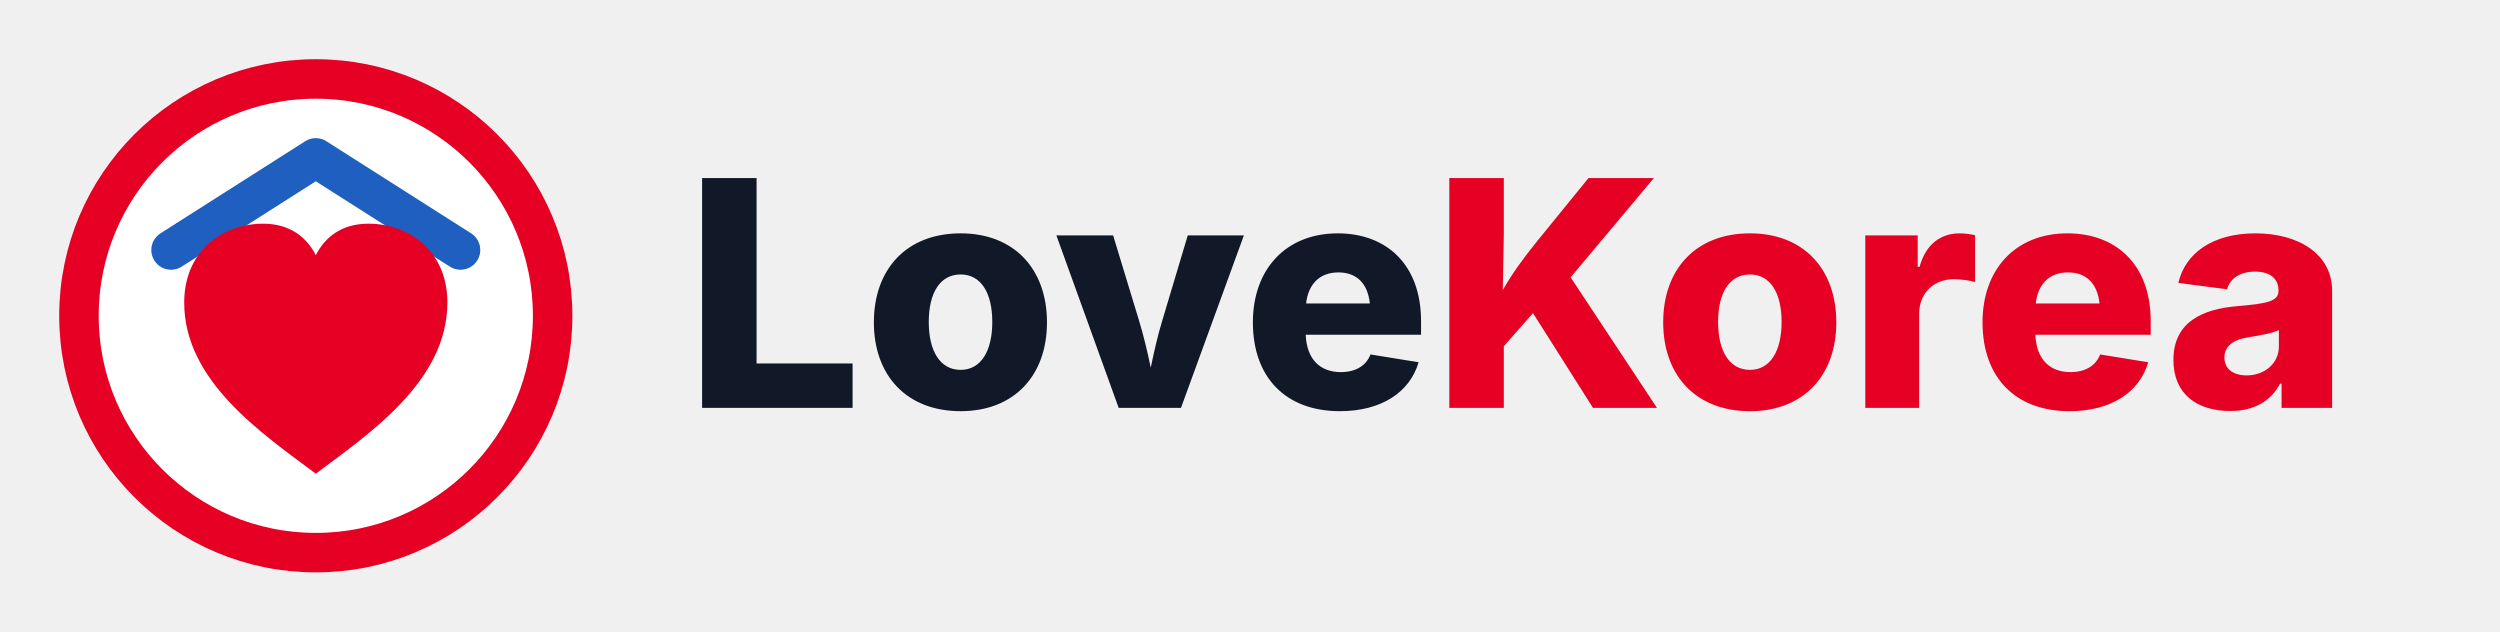
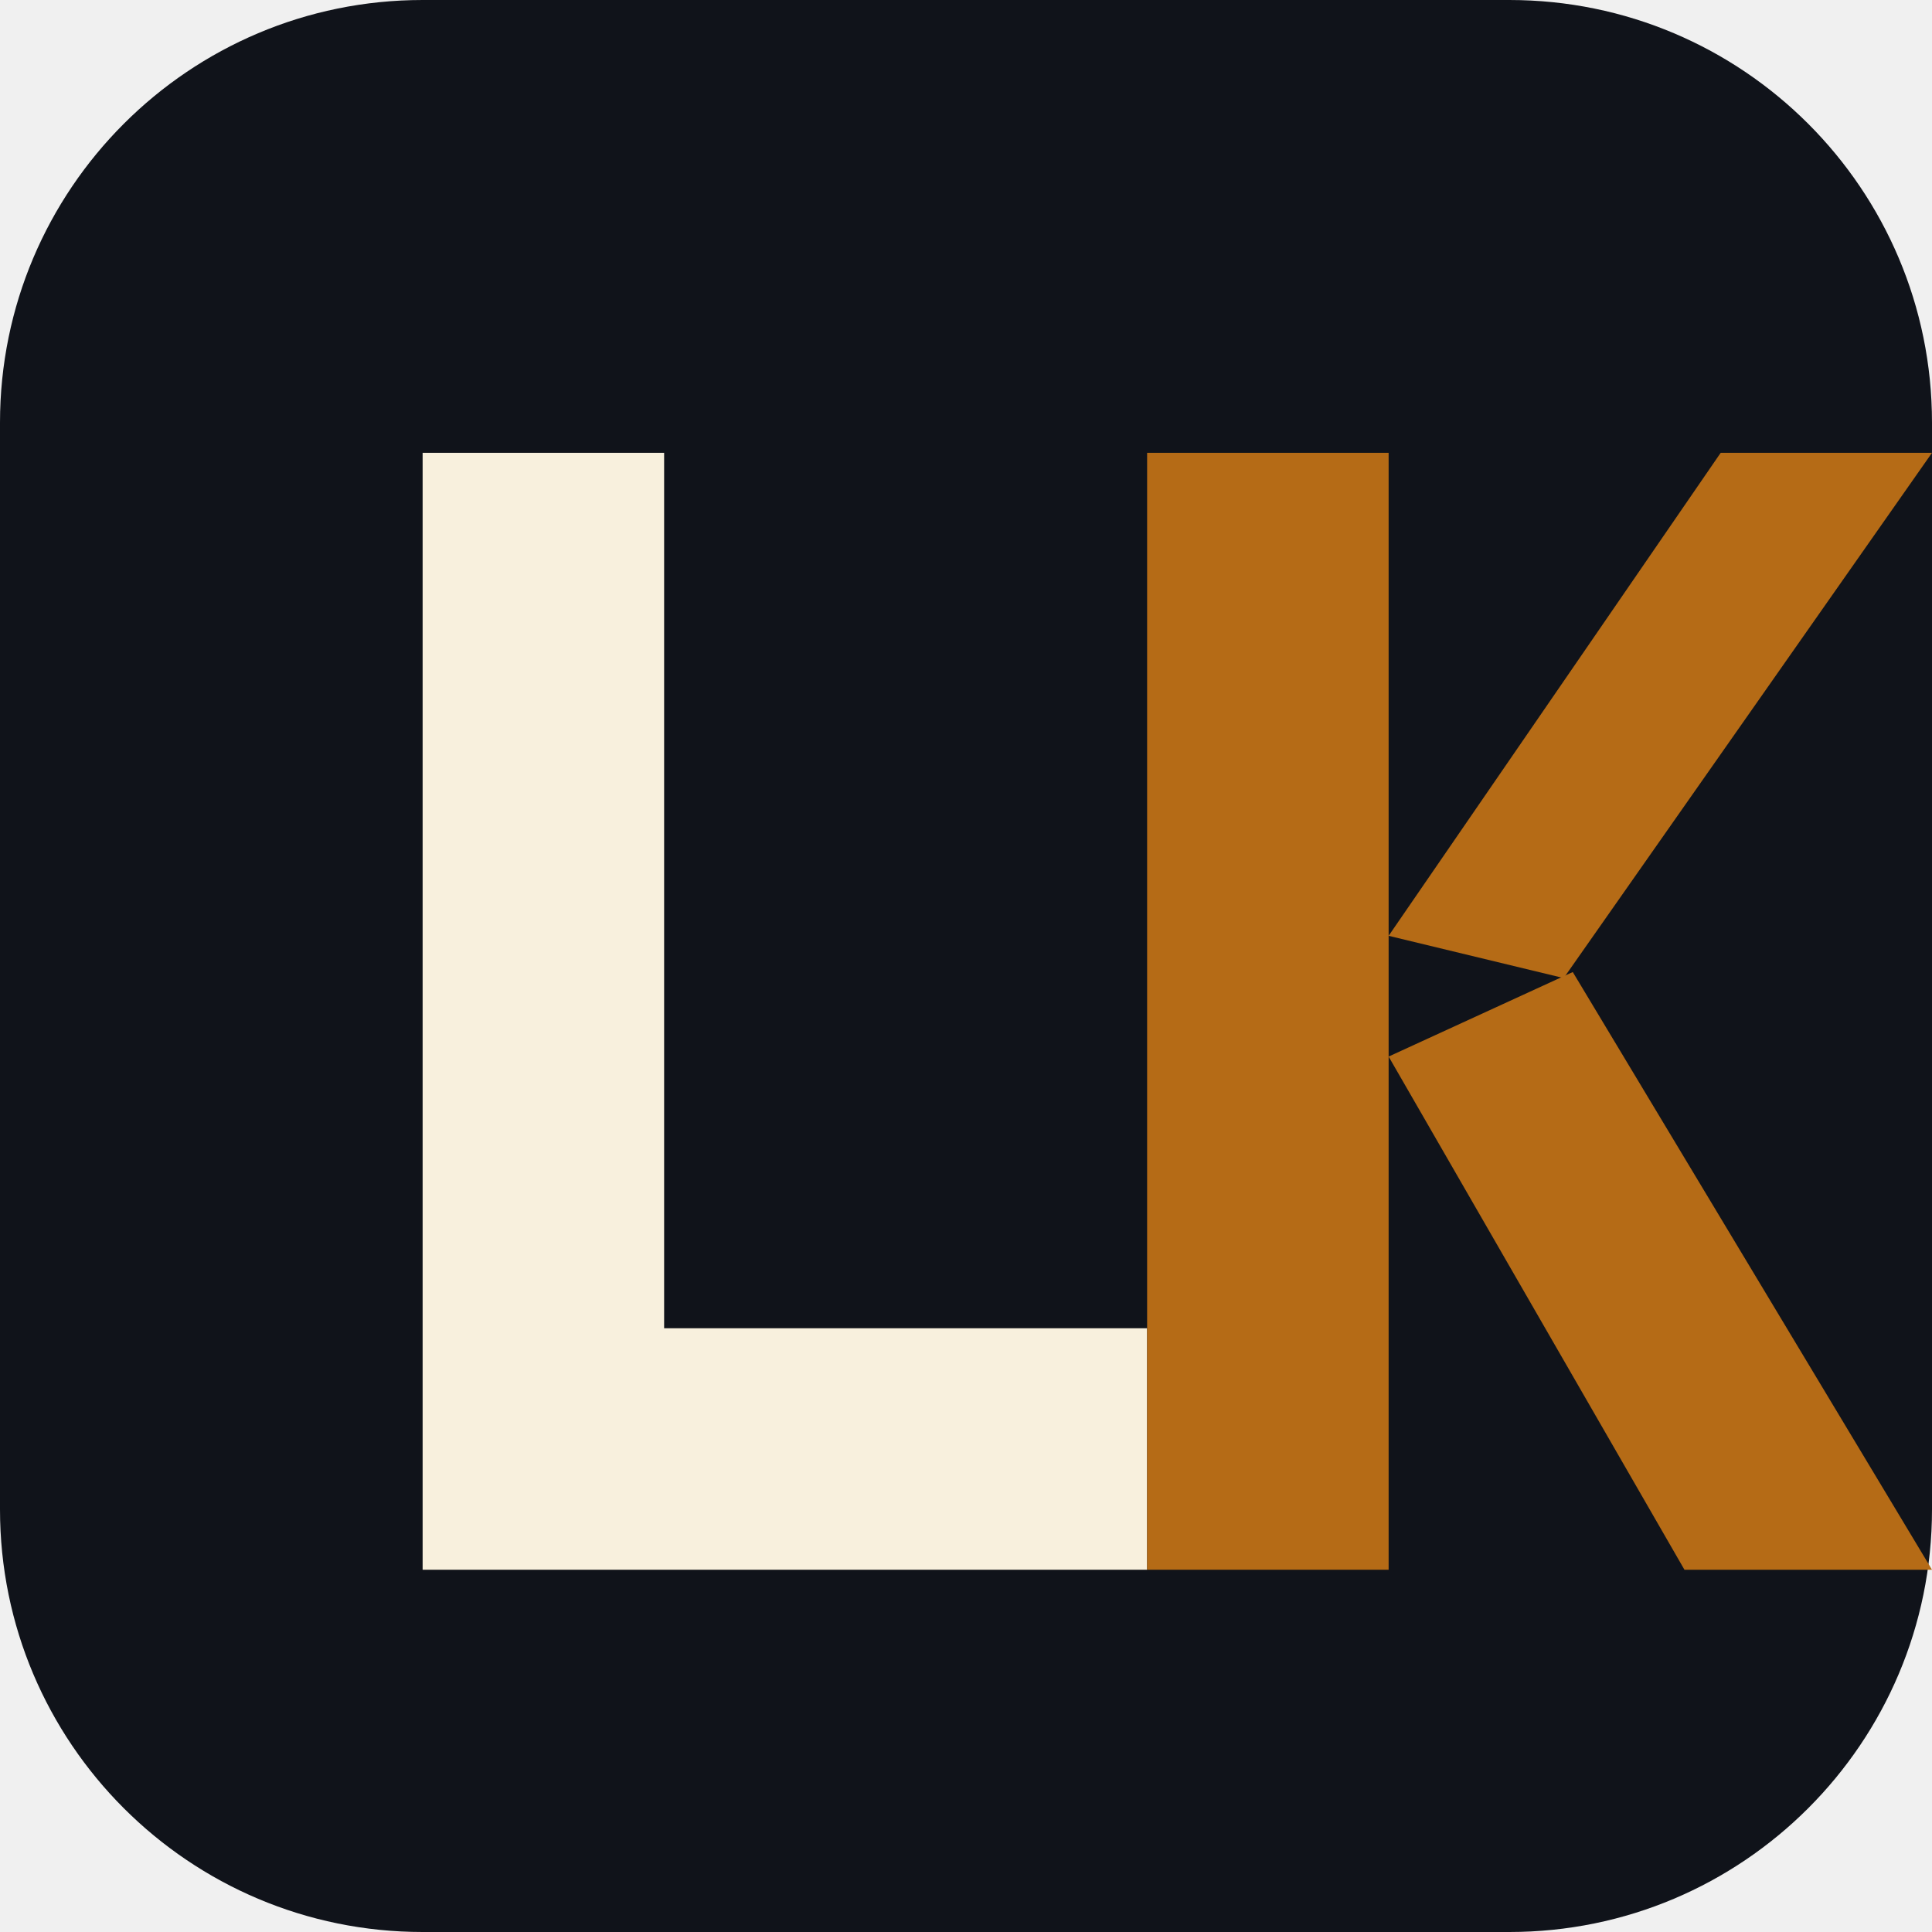
- <svg xmlns="http://www.w3.org/2000/svg" width="190" height="48" viewBox="0 0 190 48" role="img" aria-labelledby="title desc">
-   <g transform="translate(4 4)">
-     <circle cx="20" cy="20" r="18" fill="#fff" stroke="#e60023" stroke-width="3" />
-     <path d="M9 15 L20 8 L31 15" fill="none" stroke="#1f5fbf" stroke-width="3" stroke-linecap="round" stroke-linejoin="round" />
-     <path d="M20 32 C16 29 10 25 10 19 C10 15 13 13 16 13 C18 13 19.3 14 20 15.4 C20.7 14 22 13 24 13 C27 13 30 15 30 19 C30 25 24 29 20 32Z" fill="#e60023" />
-   </g>
-   <text x="52" y="31" font-family="Inter, Segoe UI, Arial, sans-serif" font-size="24" font-weight="800" letter-spacing="0" fill="#111827">Love<tspan fill="#e60023">Korea</tspan>
-   </text>
+ <svg xmlns="http://www.w3.org/2000/svg" width="64" height="64" viewBox="0 0 64 64" role="img" aria-labelledby="title desc">
+   <rect width="64" height="64" rx="14" fill="#10131A" />
+   <path fill="#F8F0DD" d="M14 15h8v29h16v8H14z" />
+   <path fill="#B56B16" d="M38 15h8v37h-8z" />
+   <path fill="#B56B16" d="M46 31 57 15h7L51.8 32.4z" />
+   <path fill="#B56B16" d="M46 35 52.1 32.2 64 52h-8.2z" />
</svg>
